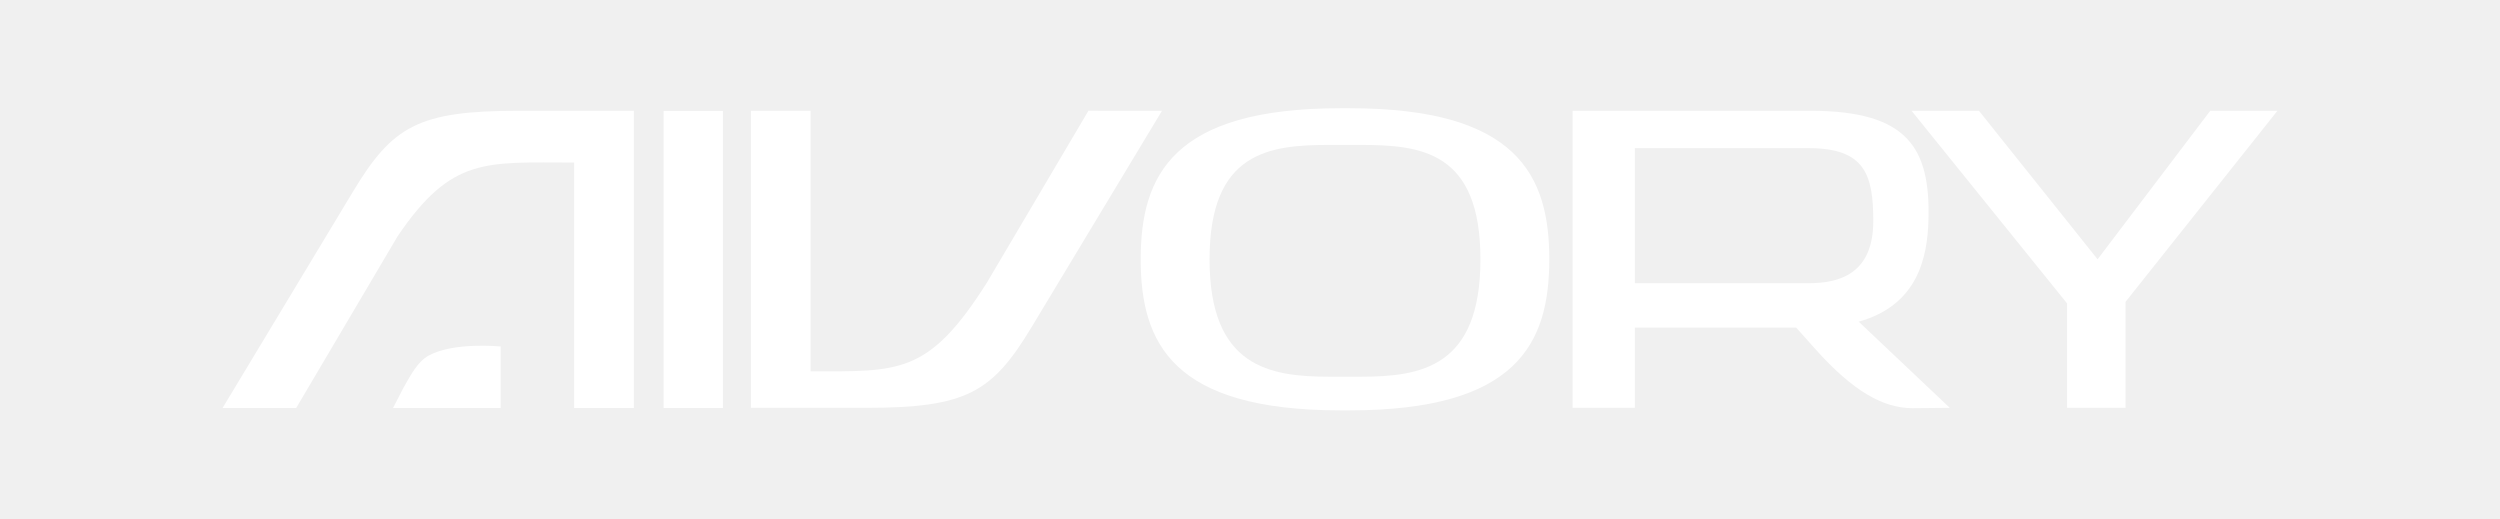
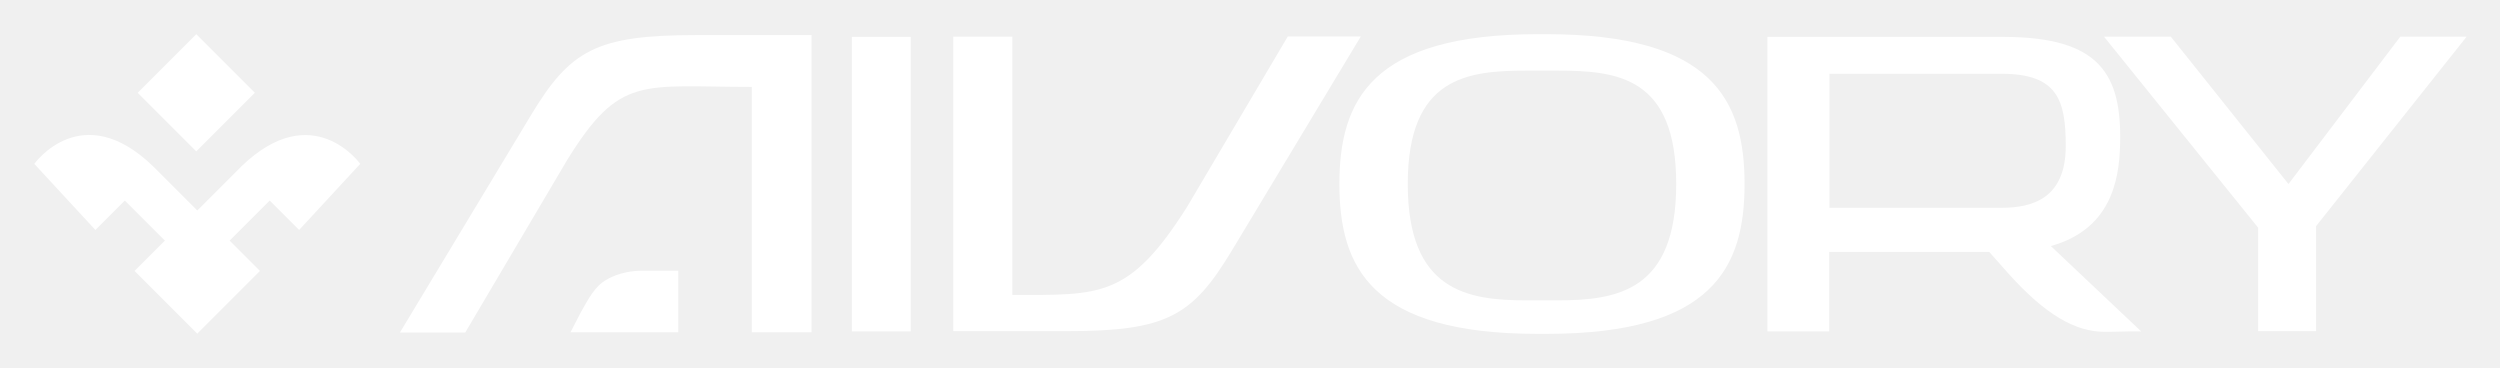
- <svg xmlns="http://www.w3.org/2000/svg" width="382.626" height="79.373" viewBox="0 0 382.626 79.373">
+ <svg xmlns="http://www.w3.org/2000/svg" id="Layer_1" version="1.1" viewBox="77.75 161.5 1104.5 162.25">
  <defs>
-     <clipPath id="clip-path">
-       <rect id="Rectangle_2" data-name="Rectangle 2" width="314.5" height="46.244" transform="translate(0 0)" fill="none" />
-     </clipPath>
-     <clipPath id="clip-Artboard_1">
-       <rect width="382.626" height="79.373" />
-     </clipPath>
+     <style>
+       .st0 {
+         fill: #fff;
+       }
+     </style>
  </defs>
-   <g id="Artboard_1" data-name="Artboard 1" clip-path="url(#clip-Artboard_1)">
-     <rect width="382.626" height="79.373" fill="rgba(255,255,255,0)" />
-     <g id="Group_3" data-name="Group 3" transform="translate(34.063 16.564)">
-       <rect id="Rectangle_1" data-name="Rectangle 1" width="9.073" height="45.465" transform="translate(67.505 0.416)" fill="#fff" />
-       <g id="Group_2" data-name="Group 2">
-         <g id="Group_1" data-name="Group 1" clip-path="url(#clip-path)">
-           <path id="Path_1" data-name="Path 1" d="M143.781.39,123.815,33.514c-6.027,10-9.982,12.341-25.333,12.341H80.871V.39H90V40.269c13.557,0,18.028.568,26.982-13.575L132.52.389Z" fill="#fff" />
-           <path id="Path_2" data-name="Path 2" d="M203.056,23.122c0,12.86-4.9,23.122-30.608,23.122H171.13c-25.711,0-30.608-10.262-30.608-23.122S145.419,0,171.13,0h1.318c25.711,0,30.608,10.262,30.608,23.122m-10.538,0c0-16.511-9.051-17.506-18.393-17.506h-4.672c-9.2,0-18.393.995-18.393,17.506s9.2,17.971,18.393,17.971h4.672c9.342,0,18.393-1.46,18.393-17.971" fill="#fff" />
-           <path id="Path_3" data-name="Path 3" d="M264.35,45.854c-3.923.016-3.055.054-5.691.054-4.533,0-9.149-2.652-14.8-8.952l-3.014-3.377H216.154V45.854H206.62V.39h36.635c14.691.065,18.128,5.719,17.834,16.692-.155,5.778-1.636,13.055-10.677,15.588ZM252.644,17.259c0-7.065-1.268-11.15-9.888-11.15h-26.6V26.782h26.6c4.71,0,9.888-1.436,9.888-9.523" fill="#fff" />
-           <path id="Path_4" data-name="Path 4" d="M314.5.39,291.254,29.631V45.855h-8.947V29.877L258.5.39h10.315l18.158,22.732L304.216.39Z" fill="#fff" />
-           <path id="Path_5" data-name="Path 5" d="M0,45.881,19.977,12.738C26.008,2.73,29.965.39,45.325.39H62.947V45.881H53.812V8.313c-13.564,0-18.718-.945-27,11.249L11.267,45.882Z" fill="#fff" />
-           <path id="Path_6" data-name="Path 6" d="M42.568,36.465s-7.151-.719-10.991,1.376c-1.724.94-2.718,2.9-3.9,4.961l-1.585,3.079H42.568Z" fill="#fff" />
-         </g>
-       </g>
+   <g>
+     <path class="st0" d="M454.1,307.9v-130.1h26v130.1h-26Z" />
+     <path class="st0" d="M678.9,177.7l-57.1,94.8c-17.3,28.6-28.6,35.3-72.5,35.3h-50.4v-130.1h26.1v114.1c38.8,0,51.6,1.6,77.2-38.9l44.5-75.3h32.2Z" />
+     <path class="st0" d="M848.5,242.8c0,36.8-14,66.2-87.6,66.2h-3.8c-73.6,0-87.6-29.4-87.6-66.2s14-66.2,87.6-66.2h3.8c73.6,0,87.6,29.4,87.6,66.2ZM818.3,242.8c0-47.3-25.9-50.1-52.6-50.1h-13.4c-26.3,0-52.6,2.8-52.6,50.1s26.3,51.4,52.6,51.4h13.4c26.7,0,52.6-4.2,52.6-51.4Z" />
+     <path class="st0" d="M1023.9,307.9c-11.2,0-8.7.2-16.3.2-13,0-26.2-7.6-42.4-25.6l-8.6-9.7h-70.7v35.1h-27.3v-130.1h104.8c42,.2,51.9,16.4,51,47.8-.4,16.5-4.7,37.4-30.6,44.6l39.9,37.7ZM990.4,226c0-20.2-3.6-31.9-28.3-31.9h-76.1v59.2h76.1c13.5,0,28.3-4.1,28.3-27.3Z" />
+     <path class="st0" d="M1167.5,177.7l-66.5,83.7v46.4h-25.6v-45.7l-68.1-84.4h29.5l52,65.1,49.4-65.1h29.4Z" />
+     <g>
+       <path class="st0" d="M254.5,308.3l57.7-95.7c17.4-28.9,28.8-35.6,73.2-35.6h50.9v131.3h-26.4v-108.4c-48.8,0-58.3-5.5-81.7,32.5l-44.9,76h-28.7Z" />
+       <path class="st0" d="M377.4,281.1v27.2h-47.6l4.6-8.9c3.4-6,6.3-11.6,11.3-14.3,0,0,5.9-4,15.8-4h15.9Z" />
    </g>
  </g>
+   <g>
+     <path class="st0" d="M164.8,309l27.8-27.8-13.4-13.4,17.7-17.7,13,13,27-29.2s-20.9-29.3-52.4,1l-19.1,19.1-.5.5-.5-.5-19.1-19.1c-31.5-30.4-52.4-1-52.4-1l27,29.2,13-13,17.7,17.7-13.4,13.4,27.8,27.8" />
+     <rect class="st0" x="146.2" y="184.2" width="36.6" height="36.6" transform="translate(137.6 462) rotate(-135)" />
+   </g>
</svg>
